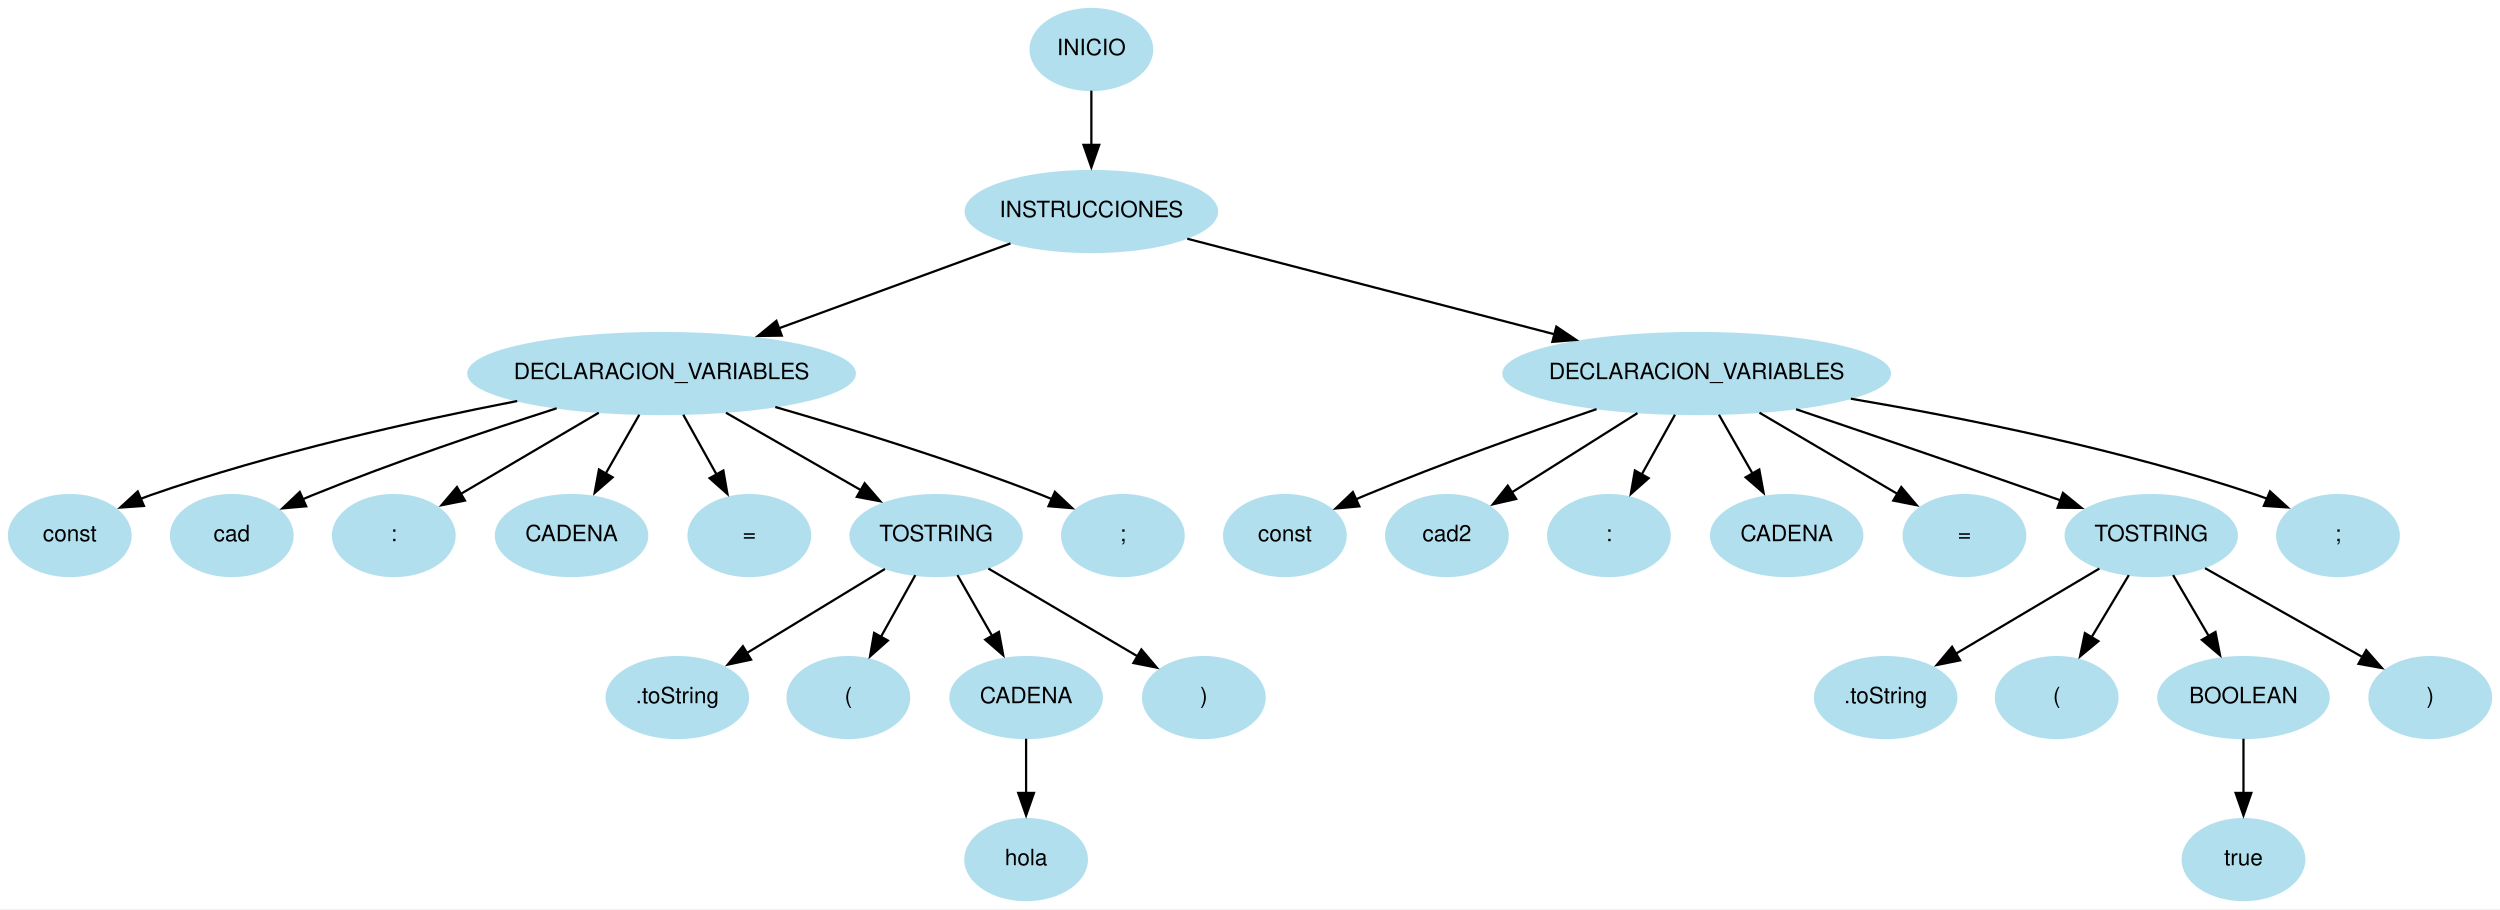
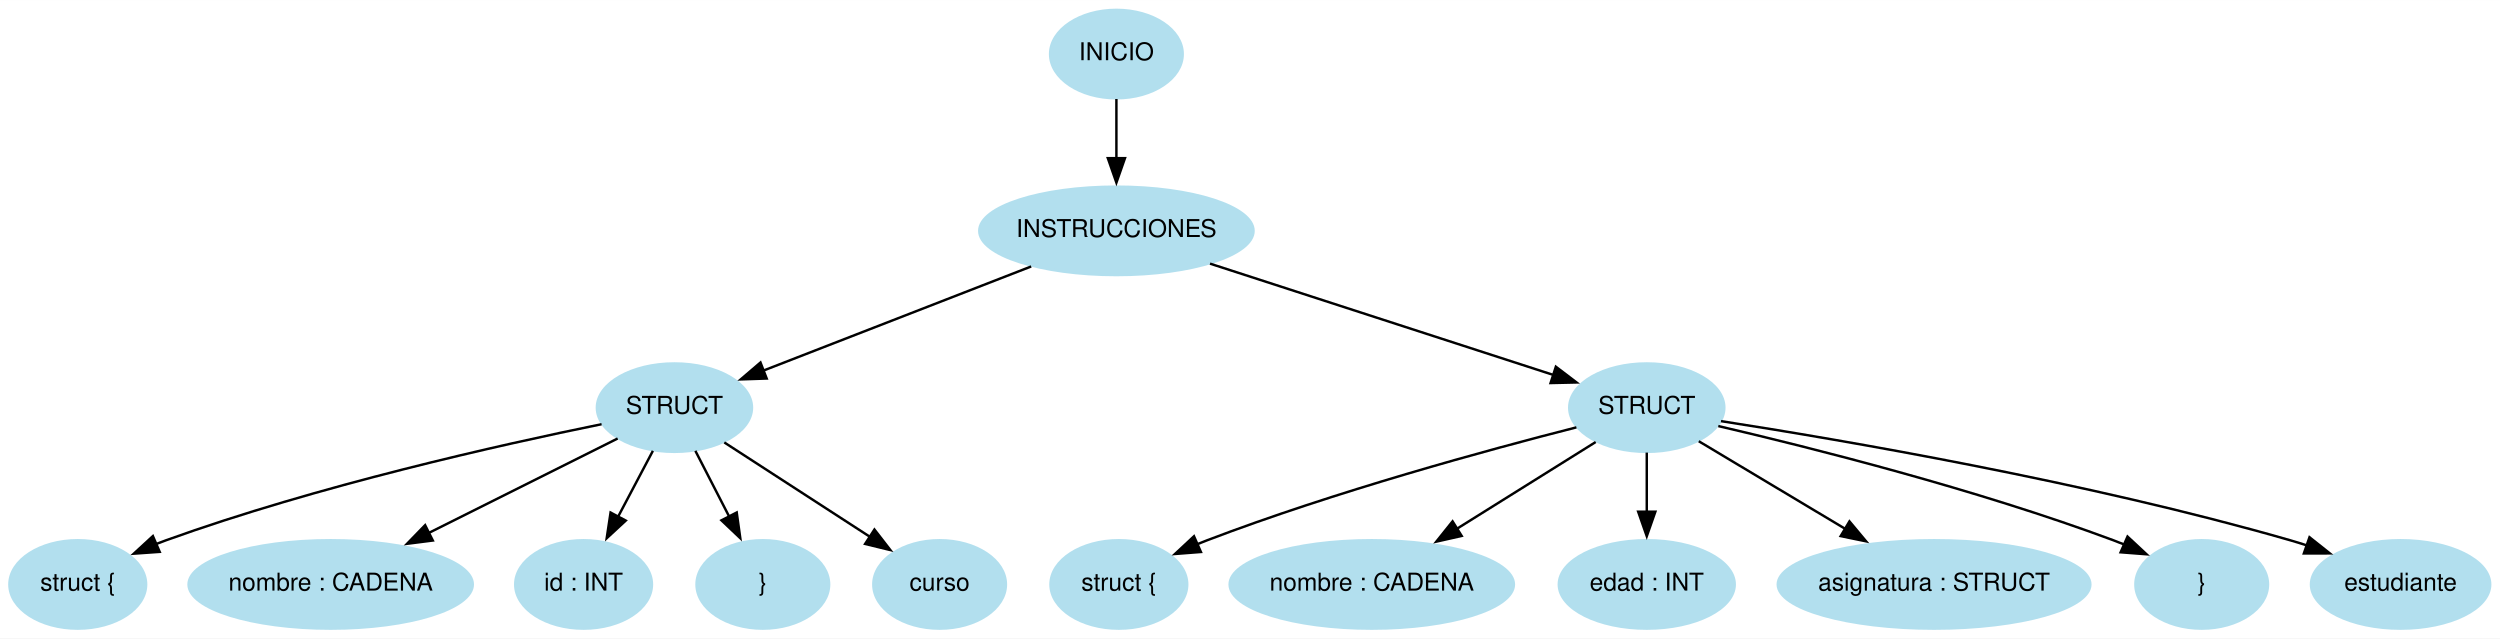
- <svg xmlns="http://www.w3.org/2000/svg" width="1111pt" height="404pt" viewBox="0.00 0.00 1111.00 404.00">
-   <g id="graph0" class="graph" transform="scale(1 1) rotate(0) translate(4 400)">
-     <polygon fill="white" stroke="none" points="-4,4 -4,-400 1107,-400 1107,4 -4,4" />
+ <svg xmlns="http://www.w3.org/2000/svg" width="1018pt" height="260pt" viewBox="0.00 0.00 1018.16 260.00">
+   <g id="graph0" class="graph" transform="scale(1 1) rotate(0) translate(4 256)">
+     <polygon fill="white" stroke="none" points="-4,4 -4,-256 1014.16,-256 1014.16,4 -4,4" />
    <g id="node1" class="node">
-       <ellipse fill="#b2dfee" stroke="#b2dfee" cx="481" cy="-378" rx="27" ry="18" />
-       <text text-anchor="middle" x="481" y="-375.5" font-family="Helvetica,sans-Serif" font-size="10.00">INICIO</text>
+       <ellipse fill="#b2dfee" stroke="#b2dfee" cx="450.67" cy="-234" rx="27" ry="18" />
+       <text text-anchor="middle" x="450.67" y="-231.5" font-family="Helvetica,sans-Serif" font-size="10.00">INICIO</text>
    </g>
    <g id="node2" class="node">
-       <ellipse fill="#b2dfee" stroke="#b2dfee" cx="481" cy="-306" rx="55.85" ry="18" />
-       <text text-anchor="middle" x="481" y="-303.5" font-family="Helvetica,sans-Serif" font-size="10.00">INSTRUCCIONES</text>
+       <ellipse fill="#b2dfee" stroke="#b2dfee" cx="450.67" cy="-162" rx="55.85" ry="18" />
+       <text text-anchor="middle" x="450.67" y="-159.5" font-family="Helvetica,sans-Serif" font-size="10.00">INSTRUCCIONES</text>
    </g>
    <g id="edge1" class="edge">
-       <path fill="none" stroke="black" d="M481,-359.7C481,-352.41 481,-343.73 481,-335.54" />
-       <polygon fill="black" stroke="black" points="484.5,-335.62 481,-325.62 477.5,-335.62 484.5,-335.62" />
+       <path fill="none" stroke="black" d="M450.67,-215.7C450.67,-208.41 450.67,-199.73 450.67,-191.54" />
+       <polygon fill="black" stroke="black" points="454.17,-191.62 450.67,-181.62 447.17,-191.62 454.17,-191.62" />
    </g>
    <g id="node3" class="node">
-       <ellipse fill="#b2dfee" stroke="#b2dfee" cx="290" cy="-234" rx="85.89" ry="18" />
-       <text text-anchor="middle" x="290" y="-231.5" font-family="Helvetica,sans-Serif" font-size="10.00">DECLARACION_VARIABLES</text>
+       <ellipse fill="#b2dfee" stroke="#b2dfee" cx="270.67" cy="-90" rx="31.58" ry="18" />
+       <text text-anchor="middle" x="270.67" y="-87.5" font-family="Helvetica,sans-Serif" font-size="10.00">STRUCT</text>
    </g>
    <g id="edge2" class="edge">
-       <path fill="none" stroke="black" d="M445.07,-291.83C416.05,-281.19 374.79,-266.07 342.13,-254.1" />
-       <polygon fill="black" stroke="black" points="343.42,-250.85 332.83,-250.7 341.02,-257.42 343.42,-250.85" />
+       <path fill="none" stroke="black" d="M415.96,-147.5C384.62,-135.31 338.66,-117.44 306.86,-105.08" />
+       <polygon fill="black" stroke="black" points="308.25,-101.86 297.66,-101.5 305.72,-108.39 308.25,-101.86" />
    </g>
-     <g id="node16" class="node">
-       <ellipse fill="#b2dfee" stroke="#b2dfee" cx="750" cy="-234" rx="85.89" ry="18" />
-       <text text-anchor="middle" x="750" y="-231.5" font-family="Helvetica,sans-Serif" font-size="10.00">DECLARACION_VARIABLES</text>
+     <g id="node9" class="node">
+       <ellipse fill="#b2dfee" stroke="#b2dfee" cx="666.67" cy="-90" rx="31.58" ry="18" />
+       <text text-anchor="middle" x="666.67" y="-87.5" font-family="Helvetica,sans-Serif" font-size="10.00">STRUCT</text>
    </g>
-     <g id="edge15" class="edge">
-       <path fill="none" stroke="black" d="M523.62,-293.91C567.56,-282.48 636.55,-264.52 686.83,-251.44" />
-       <polygon fill="black" stroke="black" points="687.64,-254.85 696.43,-248.94 685.87,-248.07 687.64,-254.85" />
+     <g id="edge8" class="edge">
+       <path fill="none" stroke="black" d="M488.79,-148.65C528.22,-135.87 589.45,-116.03 628.79,-103.27" />
+       <polygon fill="black" stroke="black" points="629.64,-106.68 638.08,-100.26 627.49,-100.02 629.64,-106.68" />
    </g>
    <g id="node4" class="node">
-       <ellipse fill="#b2dfee" stroke="#b2dfee" cx="27" cy="-162" rx="27" ry="18" />
-       <text text-anchor="middle" x="27" y="-159.5" font-family="Helvetica,sans-Serif" font-size="10.00">const</text>
+       <ellipse fill="#b2dfee" stroke="#b2dfee" cx="27.67" cy="-18" rx="27.84" ry="18" />
+       <text text-anchor="middle" x="27.67" y="-15.5" font-family="Helvetica,sans-Serif" font-size="10.00">struct {</text>
    </g>
    <g id="edge3" class="edge">
-       <path fill="none" stroke="black" d="M225.86,-221.79C179.83,-212.85 116.69,-198.71 63,-180 61.45,-179.46 59.88,-178.87 58.3,-178.25" />
-       <polygon fill="black" stroke="black" points="59.97,-175.16 49.4,-174.43 57.2,-181.59 59.97,-175.16" />
+       <path fill="none" stroke="black" d="M241,-83.26C200.32,-74.98 125.26,-58.2 63.67,-36 62.31,-35.51 60.94,-34.99 59.57,-34.45" />
+       <polygon fill="black" stroke="black" points="61.04,-31.27 50.48,-30.53 58.27,-37.7 61.04,-31.27" />
    </g>
    <g id="node5" class="node">
-       <ellipse fill="#b2dfee" stroke="#b2dfee" cx="99" cy="-162" rx="27" ry="18" />
-       <text text-anchor="middle" x="99" y="-159.5" font-family="Helvetica,sans-Serif" font-size="10.00">cad</text>
+       <ellipse fill="#b2dfee" stroke="#b2dfee" cx="130.67" cy="-18" rx="57.88" ry="18" />
+       <text text-anchor="middle" x="130.67" y="-15.5" font-family="Helvetica,sans-Serif" font-size="10.00">nombre : CADENA</text>
    </g>
    <g id="edge4" class="edge">
-       <path fill="none" stroke="black" d="M243.38,-218.56C212.35,-208.59 170.84,-194.54 135,-180 133.48,-179.38 131.93,-178.73 130.37,-178.06" />
-       <polygon fill="black" stroke="black" points="132.08,-175 121.53,-174.09 129.21,-181.38 132.08,-175" />
+       <path fill="none" stroke="black" d="M247.55,-77.44C226.69,-67.01 195.54,-51.44 170.65,-38.99" />
+       <polygon fill="black" stroke="black" points="172.27,-35.89 161.76,-34.55 169.14,-42.15 172.27,-35.89" />
    </g>
    <g id="node6" class="node">
-       <ellipse fill="#b2dfee" stroke="#b2dfee" cx="171" cy="-162" rx="27" ry="18" />
-       <text text-anchor="middle" x="171" y="-159.5" font-family="Helvetica,sans-Serif" font-size="10.00">:</text>
+       <ellipse fill="#b2dfee" stroke="#b2dfee" cx="233.67" cy="-18" rx="27.84" ry="18" />
+       <text text-anchor="middle" x="233.67" y="-15.5" font-family="Helvetica,sans-Serif" font-size="10.00">id : INT</text>
    </g>
    <g id="edge5" class="edge">
-       <path fill="none" stroke="black" d="M262.1,-216.59C243.67,-205.75 219.54,-191.55 200.74,-180.49" />
-       <polygon fill="black" stroke="black" points="202.62,-177.54 192.22,-175.48 199.07,-183.57 202.62,-177.54" />
+       <path fill="none" stroke="black" d="M261.9,-72.41C257.66,-64.39 252.47,-54.57 247.7,-45.54" />
+       <polygon fill="black" stroke="black" points="250.85,-44.01 243.08,-36.81 244.66,-47.28 250.85,-44.01" />
    </g>
    <g id="node7" class="node">
-       <ellipse fill="#b2dfee" stroke="#b2dfee" cx="250" cy="-162" rx="33.61" ry="18" />
-       <text text-anchor="middle" x="250" y="-159.5" font-family="Helvetica,sans-Serif" font-size="10.00">CADENA</text>
+       <ellipse fill="#b2dfee" stroke="#b2dfee" cx="306.67" cy="-18" rx="27" ry="18" />
+       <text text-anchor="middle" x="306.67" y="-15.5" font-family="Helvetica,sans-Serif" font-size="10.00">}</text>
    </g>
    <g id="edge6" class="edge">
-       <path fill="none" stroke="black" d="M280.11,-215.7C275.59,-207.78 270.13,-198.23 265.11,-189.44" />
-       <polygon fill="black" stroke="black" points="268.25,-187.88 260.25,-180.94 262.17,-191.36 268.25,-187.88" />
+       <path fill="none" stroke="black" d="M279.2,-72.41C283.32,-64.39 288.38,-54.57 293.02,-45.54" />
+       <polygon fill="black" stroke="black" points="296.04,-47.31 297.5,-36.82 289.82,-44.11 296.04,-47.31" />
    </g>
    <g id="node8" class="node">
-       <ellipse fill="#b2dfee" stroke="#b2dfee" cx="329" cy="-162" rx="27" ry="18" />
-       <text text-anchor="middle" x="329" y="-159.5" font-family="Helvetica,sans-Serif" font-size="10.00">=</text>
+       <ellipse fill="#b2dfee" stroke="#b2dfee" cx="378.67" cy="-18" rx="27" ry="18" />
+       <text text-anchor="middle" x="378.67" y="-15.5" font-family="Helvetica,sans-Serif" font-size="10.00">curso</text>
    </g>
    <g id="edge7" class="edge">
-       <path fill="none" stroke="black" d="M299.64,-215.7C304.12,-207.67 309.53,-197.95 314.48,-189.05" />
-       <polygon fill="black" stroke="black" points="317.46,-190.91 319.27,-180.47 311.34,-187.5 317.46,-190.91" />
+       <path fill="none" stroke="black" d="M290.98,-75.83C307.76,-64.96 331.77,-49.4 350.42,-37.31" />
+       <polygon fill="black" stroke="black" points="352.13,-40.37 358.62,-31.99 348.32,-34.5 352.13,-40.37" />
    </g>
-     <g id="node9" class="node">
-       <ellipse fill="#b2dfee" stroke="#b2dfee" cx="412" cy="-162" rx="38.03" ry="18" />
-       <text text-anchor="middle" x="412" y="-159.5" font-family="Helvetica,sans-Serif" font-size="10.00">TOSTRING</text>
+     <g id="node10" class="node">
+       <ellipse fill="#b2dfee" stroke="#b2dfee" cx="451.67" cy="-18" rx="27.84" ry="18" />
+       <text text-anchor="middle" x="451.67" y="-15.5" font-family="Helvetica,sans-Serif" font-size="10.00">struct {</text>
    </g>
-     <g id="edge8" class="edge">
-       <path fill="none" stroke="black" d="M318.6,-216.59C336.55,-206.29 359.77,-192.97 378.56,-182.19" />
-       <polygon fill="black" stroke="black" points="380.24,-185.26 387.17,-177.24 376.76,-179.19 380.24,-185.26" />
+     <g id="edge9" class="edge">
+       <path fill="none" stroke="black" d="M638.01,-81.97C602.28,-72.87 539.6,-55.82 487.67,-36 486.32,-35.49 484.96,-34.95 483.59,-34.38" />
+       <polygon fill="black" stroke="black" points="485.09,-31.22 474.52,-30.4 482.27,-37.63 485.09,-31.22" />
+     </g>
+     <g id="node11" class="node">
+       <ellipse fill="#b2dfee" stroke="#b2dfee" cx="554.67" cy="-18" rx="57.88" ry="18" />
+       <text text-anchor="middle" x="554.67" y="-15.5" font-family="Helvetica,sans-Serif" font-size="10.00">nombre : CADENA</text>
+     </g>
+     <g id="edge10" class="edge">
+       <path fill="none" stroke="black" d="M645.86,-76C629.99,-66.08 607.77,-52.19 589.24,-40.61" />
+       <polygon fill="black" stroke="black" points="591.29,-37.76 580.95,-35.43 587.58,-43.7 591.29,-37.76" />
+     </g>
+     <g id="node12" class="node">
+       <ellipse fill="#b2dfee" stroke="#b2dfee" cx="666.67" cy="-18" rx="35.82" ry="18" />
+       <text text-anchor="middle" x="666.67" y="-15.5" font-family="Helvetica,sans-Serif" font-size="10.00">edad : INT</text>
+     </g>
+     <g id="edge11" class="edge">
+       <path fill="none" stroke="black" d="M666.67,-71.7C666.67,-64.41 666.67,-55.73 666.67,-47.54" />
+       <polygon fill="black" stroke="black" points="670.17,-47.62 666.67,-37.62 663.17,-47.62 670.17,-47.62" />
+     </g>
+     <g id="node13" class="node">
+       <ellipse fill="#b2dfee" stroke="#b2dfee" cx="783.67" cy="-18" rx="63.65" ry="18" />
+       <text text-anchor="middle" x="783.67" y="-15.5" font-family="Helvetica,sans-Serif" font-size="10.00">asignatura : STRUCT</text>
+     </g>
+     <g id="edge12" class="edge">
+       <path fill="none" stroke="black" d="M687.85,-76.32C704.45,-66.39 727.93,-52.35 747.49,-40.64" />
+       <polygon fill="black" stroke="black" points="749.22,-43.69 756.01,-35.55 745.63,-37.68 749.22,-43.69" />
+     </g>
+     <g id="node14" class="node">
+       <ellipse fill="#b2dfee" stroke="#b2dfee" cx="892.67" cy="-18" rx="27" ry="18" />
+       <text text-anchor="middle" x="892.67" y="-15.5" font-family="Helvetica,sans-Serif" font-size="10.00">}</text>
+     </g>
+     <g id="edge13" class="edge">
+       <path fill="none" stroke="black" d="M695.8,-82.5C733.51,-73.71 800.99,-56.74 856.67,-36 858.21,-35.43 859.77,-34.81 861.34,-34.17" />
+       <polygon fill="black" stroke="black" points="862.46,-37.5 870.22,-30.28 859.65,-31.09 862.46,-37.5" />
    </g>
    <g id="node15" class="node">
-       <ellipse fill="#b2dfee" stroke="#b2dfee" cx="495" cy="-162" rx="27" ry="18" />
-       <text text-anchor="middle" x="495" y="-159.5" font-family="Helvetica,sans-Serif" font-size="10.00">;</text>
+       <ellipse fill="#b2dfee" stroke="#b2dfee" cx="973.67" cy="-18" rx="36.49" ry="18" />
+       <text text-anchor="middle" x="973.67" y="-15.5" font-family="Helvetica,sans-Serif" font-size="10.00">estudiante</text>
    </g>
    <g id="edge14" class="edge">
-       <path fill="none" stroke="black" d="M340.54,-219.12C374.45,-209.33 419.91,-195.28 459,-180 460.53,-179.4 462.08,-178.77 463.65,-178.11" />
-       <polygon fill="black" stroke="black" points="464.79,-181.43 472.51,-174.17 461.95,-175.04 464.79,-181.43" />
-     </g>
-     <g id="node10" class="node">
-       <ellipse fill="#b2dfee" stroke="#b2dfee" cx="297" cy="-90" rx="31.4" ry="18" />
-       <text text-anchor="middle" x="297" y="-87.5" font-family="Helvetica,sans-Serif" font-size="10.00">.toString</text>
-     </g>
-     <g id="edge9" class="edge">
-       <path fill="none" stroke="black" d="M389.28,-147.17C371.67,-136.45 347.08,-121.48 327.71,-109.69" />
-       <polygon fill="black" stroke="black" points="329.78,-106.85 319.41,-104.64 326.14,-112.83 329.78,-106.85" />
-     </g>
-     <g id="node11" class="node">
-       <ellipse fill="#b2dfee" stroke="#b2dfee" cx="373" cy="-90" rx="27" ry="18" />
-       <text text-anchor="middle" x="373" y="-87.5" font-family="Helvetica,sans-Serif" font-size="10.00">(</text>
-     </g>
-     <g id="edge10" class="edge">
-       <path fill="none" stroke="black" d="M402.76,-144.41C398.18,-136.19 392.54,-126.06 387.4,-116.85" />
-       <polygon fill="black" stroke="black" points="390.57,-115.34 382.64,-108.31 384.45,-118.75 390.57,-115.34" />
-     </g>
-     <g id="node12" class="node">
-       <ellipse fill="#b2dfee" stroke="#b2dfee" cx="452" cy="-90" rx="33.61" ry="18" />
-       <text text-anchor="middle" x="452" y="-87.5" font-family="Helvetica,sans-Serif" font-size="10.00">CADENA</text>
-     </g>
-     <g id="edge11" class="edge">
-       <path fill="none" stroke="black" d="M421.48,-144.41C426.11,-136.3 431.8,-126.35 437,-117.25" />
-       <polygon fill="black" stroke="black" points="439.92,-119.2 441.84,-108.78 433.84,-115.73 439.92,-119.2" />
-     </g>
-     <g id="node14" class="node">
-       <ellipse fill="#b2dfee" stroke="#b2dfee" cx="531" cy="-90" rx="27" ry="18" />
-       <text text-anchor="middle" x="531" y="-87.5" font-family="Helvetica,sans-Serif" font-size="10.00">)</text>
-     </g>
-     <g id="edge13" class="edge">
-       <path fill="none" stroke="black" d="M435.23,-147.34C454.21,-136.17 481.15,-120.33 501.62,-108.28" />
-       <polygon fill="black" stroke="black" points="503.23,-111.4 510.07,-103.31 499.68,-105.36 503.23,-111.4" />
-     </g>
-     <g id="node13" class="node">
-       <ellipse fill="#b2dfee" stroke="#b2dfee" cx="452" cy="-18" rx="27" ry="18" />
-       <text text-anchor="middle" x="452" y="-15.5" font-family="Helvetica,sans-Serif" font-size="10.00">hola</text>
-     </g>
-     <g id="edge12" class="edge">
-       <path fill="none" stroke="black" d="M452,-71.7C452,-64.41 452,-55.73 452,-47.54" />
-       <polygon fill="black" stroke="black" points="455.5,-47.62 452,-37.62 448.5,-47.62 455.5,-47.62" />
-     </g>
-     <g id="node17" class="node">
-       <ellipse fill="#b2dfee" stroke="#b2dfee" cx="567" cy="-162" rx="27" ry="18" />
-       <text text-anchor="middle" x="567" y="-159.5" font-family="Helvetica,sans-Serif" font-size="10.00">const</text>
-     </g>
-     <g id="edge16" class="edge">
-       <path fill="none" stroke="black" d="M705.52,-218.2C676.14,-208.12 636.95,-194.1 603,-180 601.48,-179.37 599.94,-178.71 598.38,-178.03" />
-       <polygon fill="black" stroke="black" points="600.1,-174.97 589.55,-174.03 597.21,-181.35 600.1,-174.97" />
-     </g>
-     <g id="node18" class="node">
-       <ellipse fill="#b2dfee" stroke="#b2dfee" cx="639" cy="-162" rx="27" ry="18" />
-       <text text-anchor="middle" x="639" y="-159.5" font-family="Helvetica,sans-Serif" font-size="10.00">cad2</text>
-     </g>
-     <g id="edge17" class="edge">
-       <path fill="none" stroke="black" d="M723.69,-216.41C706.87,-205.8 685.03,-192.03 667.75,-181.13" />
-       <polygon fill="black" stroke="black" points="669.78,-178.27 659.45,-175.9 666.04,-184.19 669.78,-178.27" />
-     </g>
-     <g id="node19" class="node">
-       <ellipse fill="#b2dfee" stroke="#b2dfee" cx="711" cy="-162" rx="27" ry="18" />
-       <text text-anchor="middle" x="711" y="-159.5" font-family="Helvetica,sans-Serif" font-size="10.00">:</text>
-     </g>
-     <g id="edge18" class="edge">
-       <path fill="none" stroke="black" d="M740.36,-215.7C735.88,-207.67 730.47,-197.95 725.52,-189.05" />
-       <polygon fill="black" stroke="black" points="728.66,-187.5 720.73,-180.47 722.54,-190.91 728.66,-187.5" />
-     </g>
-     <g id="node20" class="node">
-       <ellipse fill="#b2dfee" stroke="#b2dfee" cx="790" cy="-162" rx="33.61" ry="18" />
-       <text text-anchor="middle" x="790" y="-159.5" font-family="Helvetica,sans-Serif" font-size="10.00">CADENA</text>
-     </g>
-     <g id="edge19" class="edge">
-       <path fill="none" stroke="black" d="M759.89,-215.7C764.41,-207.78 769.87,-198.23 774.89,-189.44" />
-       <polygon fill="black" stroke="black" points="777.83,-191.36 779.75,-180.94 771.75,-187.88 777.83,-191.36" />
-     </g>
-     <g id="node21" class="node">
-       <ellipse fill="#b2dfee" stroke="#b2dfee" cx="869" cy="-162" rx="27" ry="18" />
-       <text text-anchor="middle" x="869" y="-159.5" font-family="Helvetica,sans-Serif" font-size="10.00">=</text>
-     </g>
-     <g id="edge20" class="edge">
-       <path fill="none" stroke="black" d="M777.9,-216.59C796.33,-205.75 820.46,-191.55 839.26,-180.49" />
-       <polygon fill="black" stroke="black" points="840.93,-183.57 847.78,-175.48 837.38,-177.54 840.93,-183.57" />
-     </g>
-     <g id="node22" class="node">
-       <ellipse fill="#b2dfee" stroke="#b2dfee" cx="952" cy="-162" rx="38.03" ry="18" />
-       <text text-anchor="middle" x="952" y="-159.5" font-family="Helvetica,sans-Serif" font-size="10.00">TOSTRING</text>
-     </g>
-     <g id="edge21" class="edge">
-       <path fill="none" stroke="black" d="M794.17,-218.13C825.22,-207.62 867.71,-193.12 905,-180 907.21,-179.22 909.47,-178.42 911.75,-177.61" />
-       <polygon fill="black" stroke="black" points="912.78,-180.96 921.02,-174.29 910.42,-174.37 912.78,-180.96" />
-     </g>
-     <g id="node28" class="node">
-       <ellipse fill="#b2dfee" stroke="#b2dfee" cx="1035" cy="-162" rx="27" ry="18" />
-       <text text-anchor="middle" x="1035" y="-159.5" font-family="Helvetica,sans-Serif" font-size="10.00">;</text>
-     </g>
-     <g id="edge27" class="edge">
-       <path fill="none" stroke="black" d="M818.51,-222.81C869.18,-214.23 939.43,-200.1 999,-180 1000.56,-179.48 1002.13,-178.9 1003.71,-178.29" />
-       <polygon fill="black" stroke="black" points="1004.8,-181.64 1012.62,-174.5 1002.05,-175.2 1004.8,-181.64" />
-     </g>
-     <g id="node23" class="node">
-       <ellipse fill="#b2dfee" stroke="#b2dfee" cx="834" cy="-90" rx="31.4" ry="18" />
-       <text text-anchor="middle" x="834" y="-87.5" font-family="Helvetica,sans-Serif" font-size="10.00">.toString</text>
-     </g>
-     <g id="edge22" class="edge">
-       <path fill="none" stroke="black" d="M928.97,-147.34C910.81,-136.56 885.29,-121.43 865.28,-109.56" />
-       <polygon fill="black" stroke="black" points="867.07,-106.55 856.69,-104.46 863.5,-112.57 867.07,-106.55" />
-     </g>
-     <g id="node24" class="node">
-       <ellipse fill="#b2dfee" stroke="#b2dfee" cx="910" cy="-90" rx="27" ry="18" />
-       <text text-anchor="middle" x="910" y="-87.5" font-family="Helvetica,sans-Serif" font-size="10.00">(</text>
-     </g>
-     <g id="edge23" class="edge">
-       <path fill="none" stroke="black" d="M942.05,-144.41C937.11,-136.19 931.04,-126.06 925.51,-116.85" />
-       <polygon fill="black" stroke="black" points="928.52,-115.06 920.37,-108.29 922.52,-118.66 928.52,-115.06" />
-     </g>
-     <g id="node25" class="node">
-       <ellipse fill="#b2dfee" stroke="#b2dfee" cx="993" cy="-90" rx="37.85" ry="18" />
-       <text text-anchor="middle" x="993" y="-87.5" font-family="Helvetica,sans-Serif" font-size="10.00">BOOLEAN</text>
-     </g>
-     <g id="edge24" class="edge">
-       <path fill="none" stroke="black" d="M961.72,-144.41C966.47,-136.3 972.29,-126.35 977.63,-117.25" />
-       <polygon fill="black" stroke="black" points="980.55,-119.17 982.59,-108.78 974.51,-115.64 980.55,-119.17" />
-     </g>
-     <g id="node27" class="node">
-       <ellipse fill="#b2dfee" stroke="#b2dfee" cx="1076" cy="-90" rx="27" ry="18" />
-       <text text-anchor="middle" x="1076" y="-87.5" font-family="Helvetica,sans-Serif" font-size="10.00">)</text>
-     </g>
-     <g id="edge26" class="edge">
-       <path fill="none" stroke="black" d="M975.91,-147.5C995.87,-136.24 1024.42,-120.12 1045.93,-107.97" />
-       <polygon fill="black" stroke="black" points="1047.55,-111.08 1054.54,-103.12 1044.11,-104.99 1047.55,-111.08" />
-     </g>
-     <g id="node26" class="node">
-       <ellipse fill="#b2dfee" stroke="#b2dfee" cx="993" cy="-18" rx="27" ry="18" />
-       <text text-anchor="middle" x="993" y="-15.5" font-family="Helvetica,sans-Serif" font-size="10.00">true</text>
-     </g>
-     <g id="edge25" class="edge">
-       <path fill="none" stroke="black" d="M993,-71.7C993,-64.41 993,-55.73 993,-47.54" />
-       <polygon fill="black" stroke="black" points="996.5,-47.62 993,-37.62 989.5,-47.62 996.5,-47.62" />
+       <path fill="none" stroke="black" d="M696.91,-84.51C746.08,-76.86 846.17,-59.76 928.67,-36 930.92,-35.35 933.23,-34.64 935.54,-33.88" />
+       <polygon fill="black" stroke="black" points="936.57,-37.23 944.87,-30.64 934.27,-30.62 936.57,-37.23" />
    </g>
  </g>
</svg>
